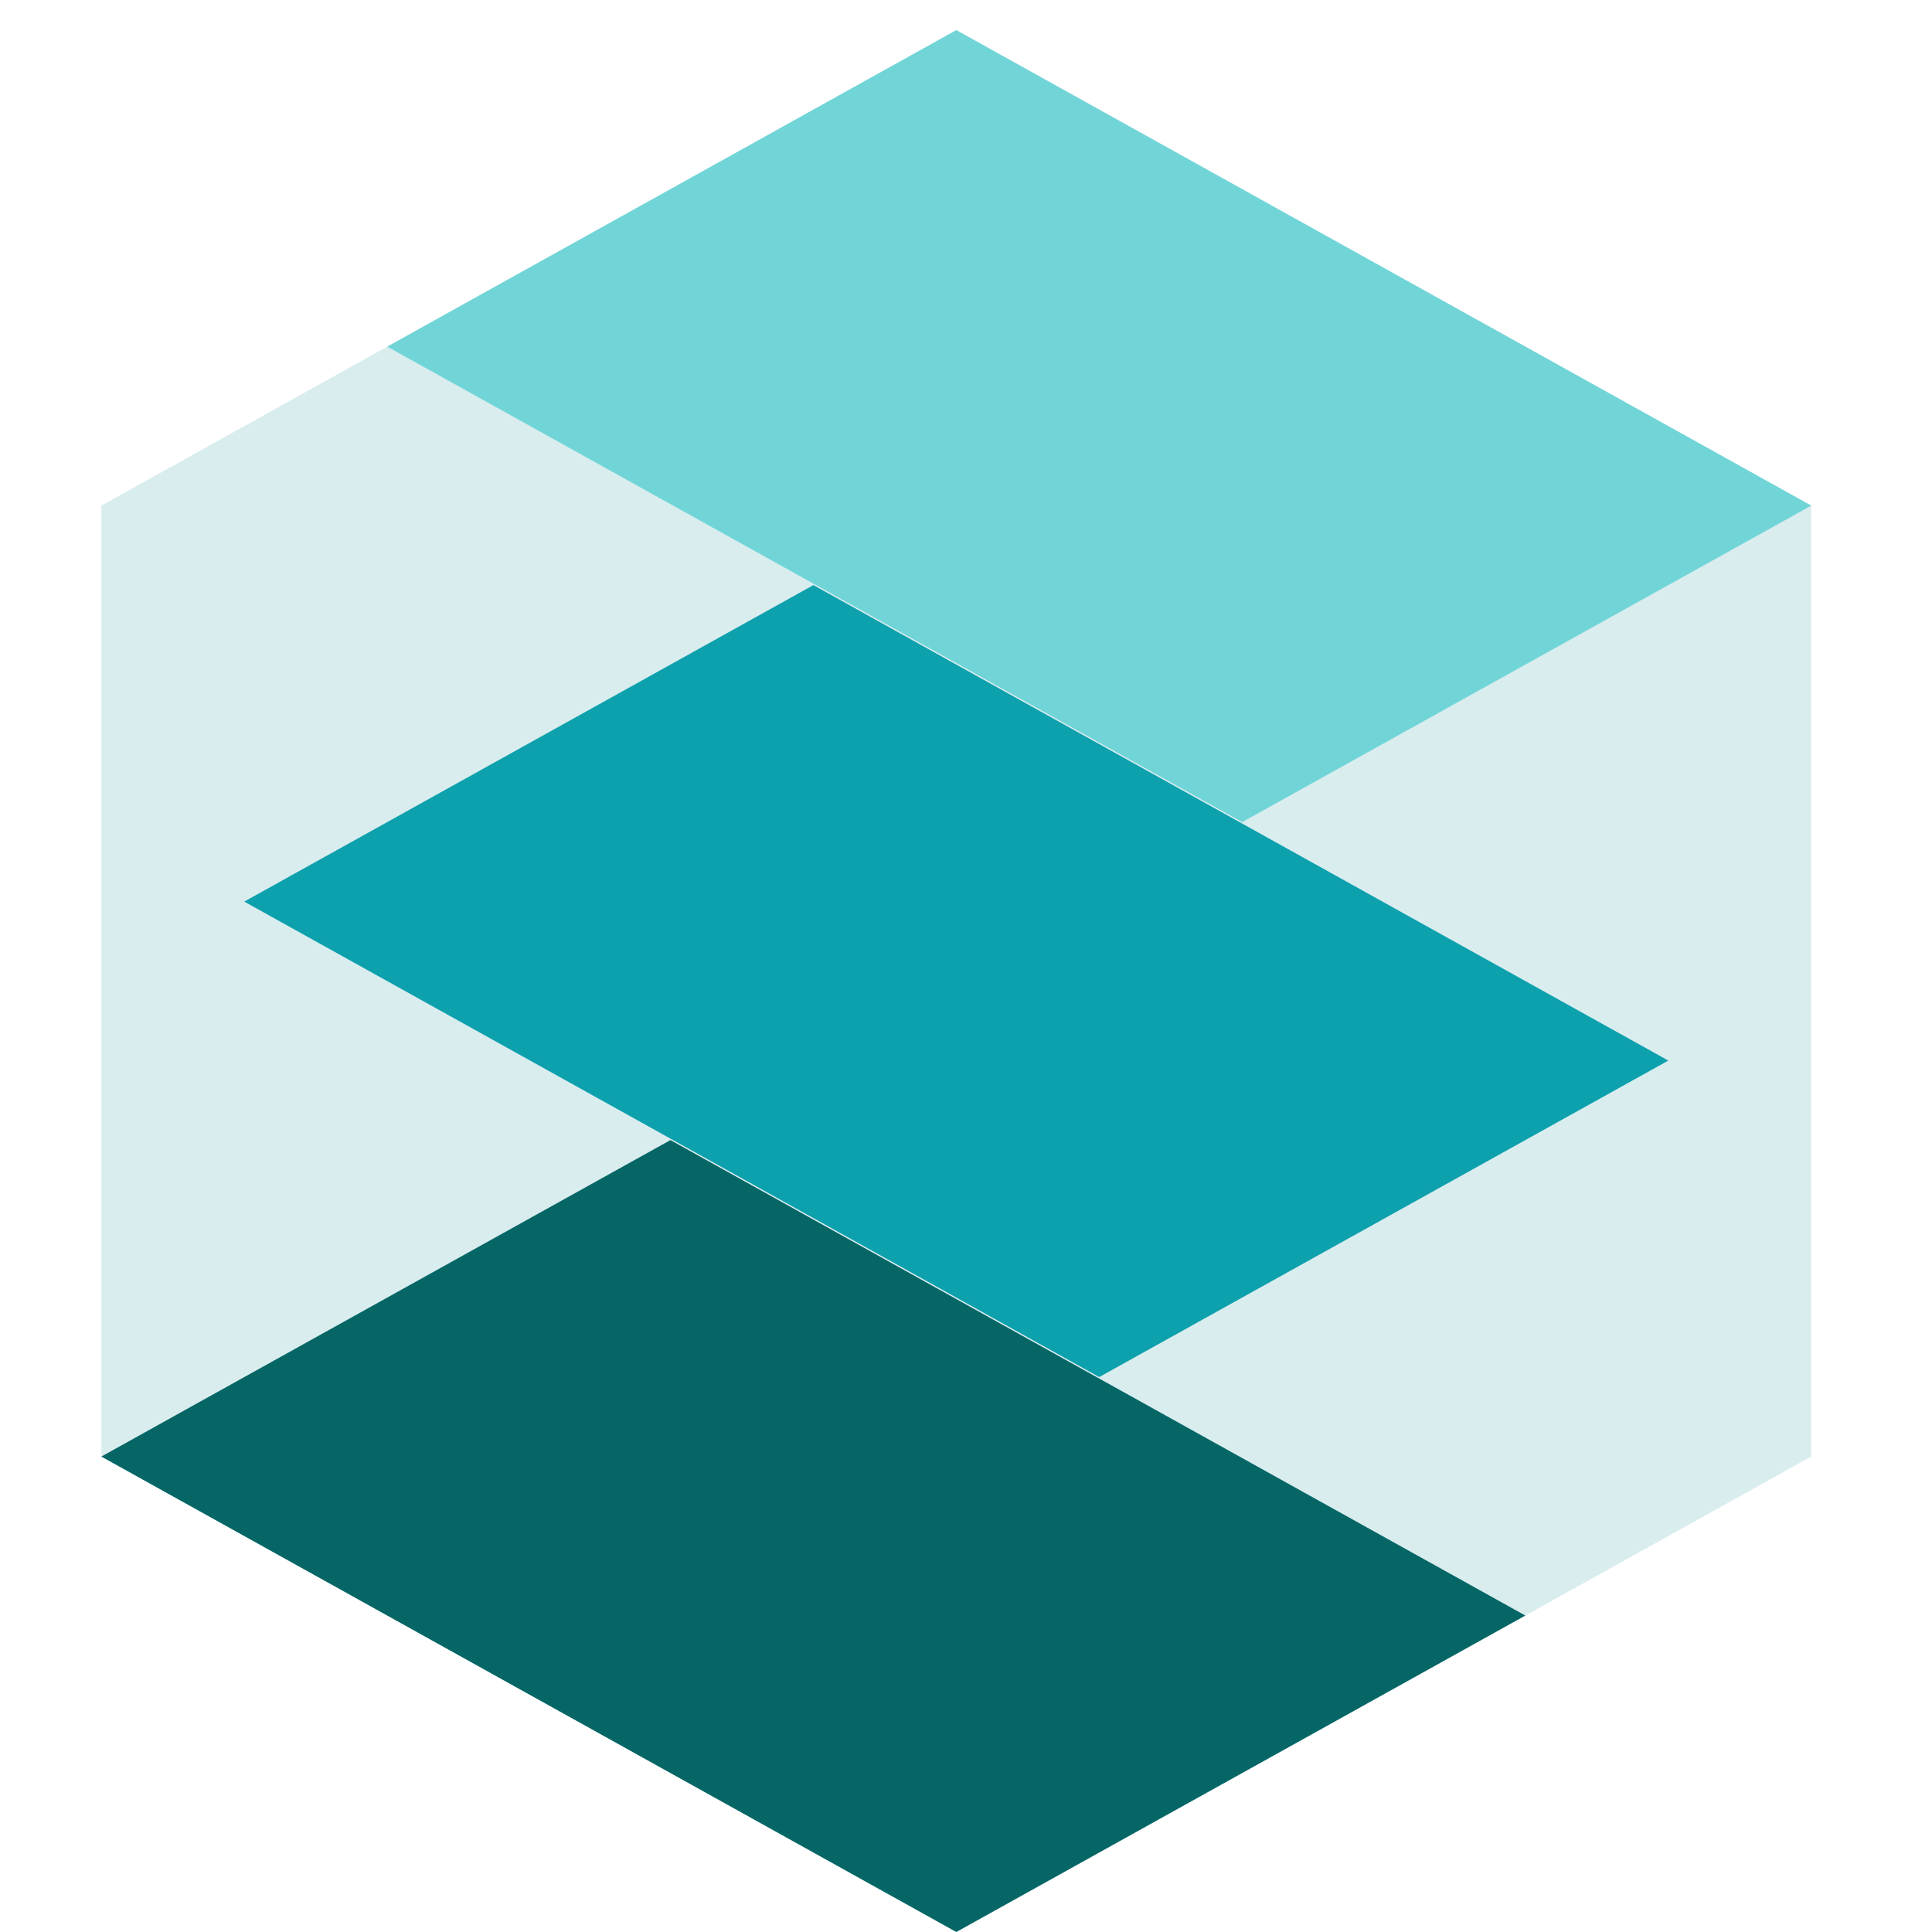
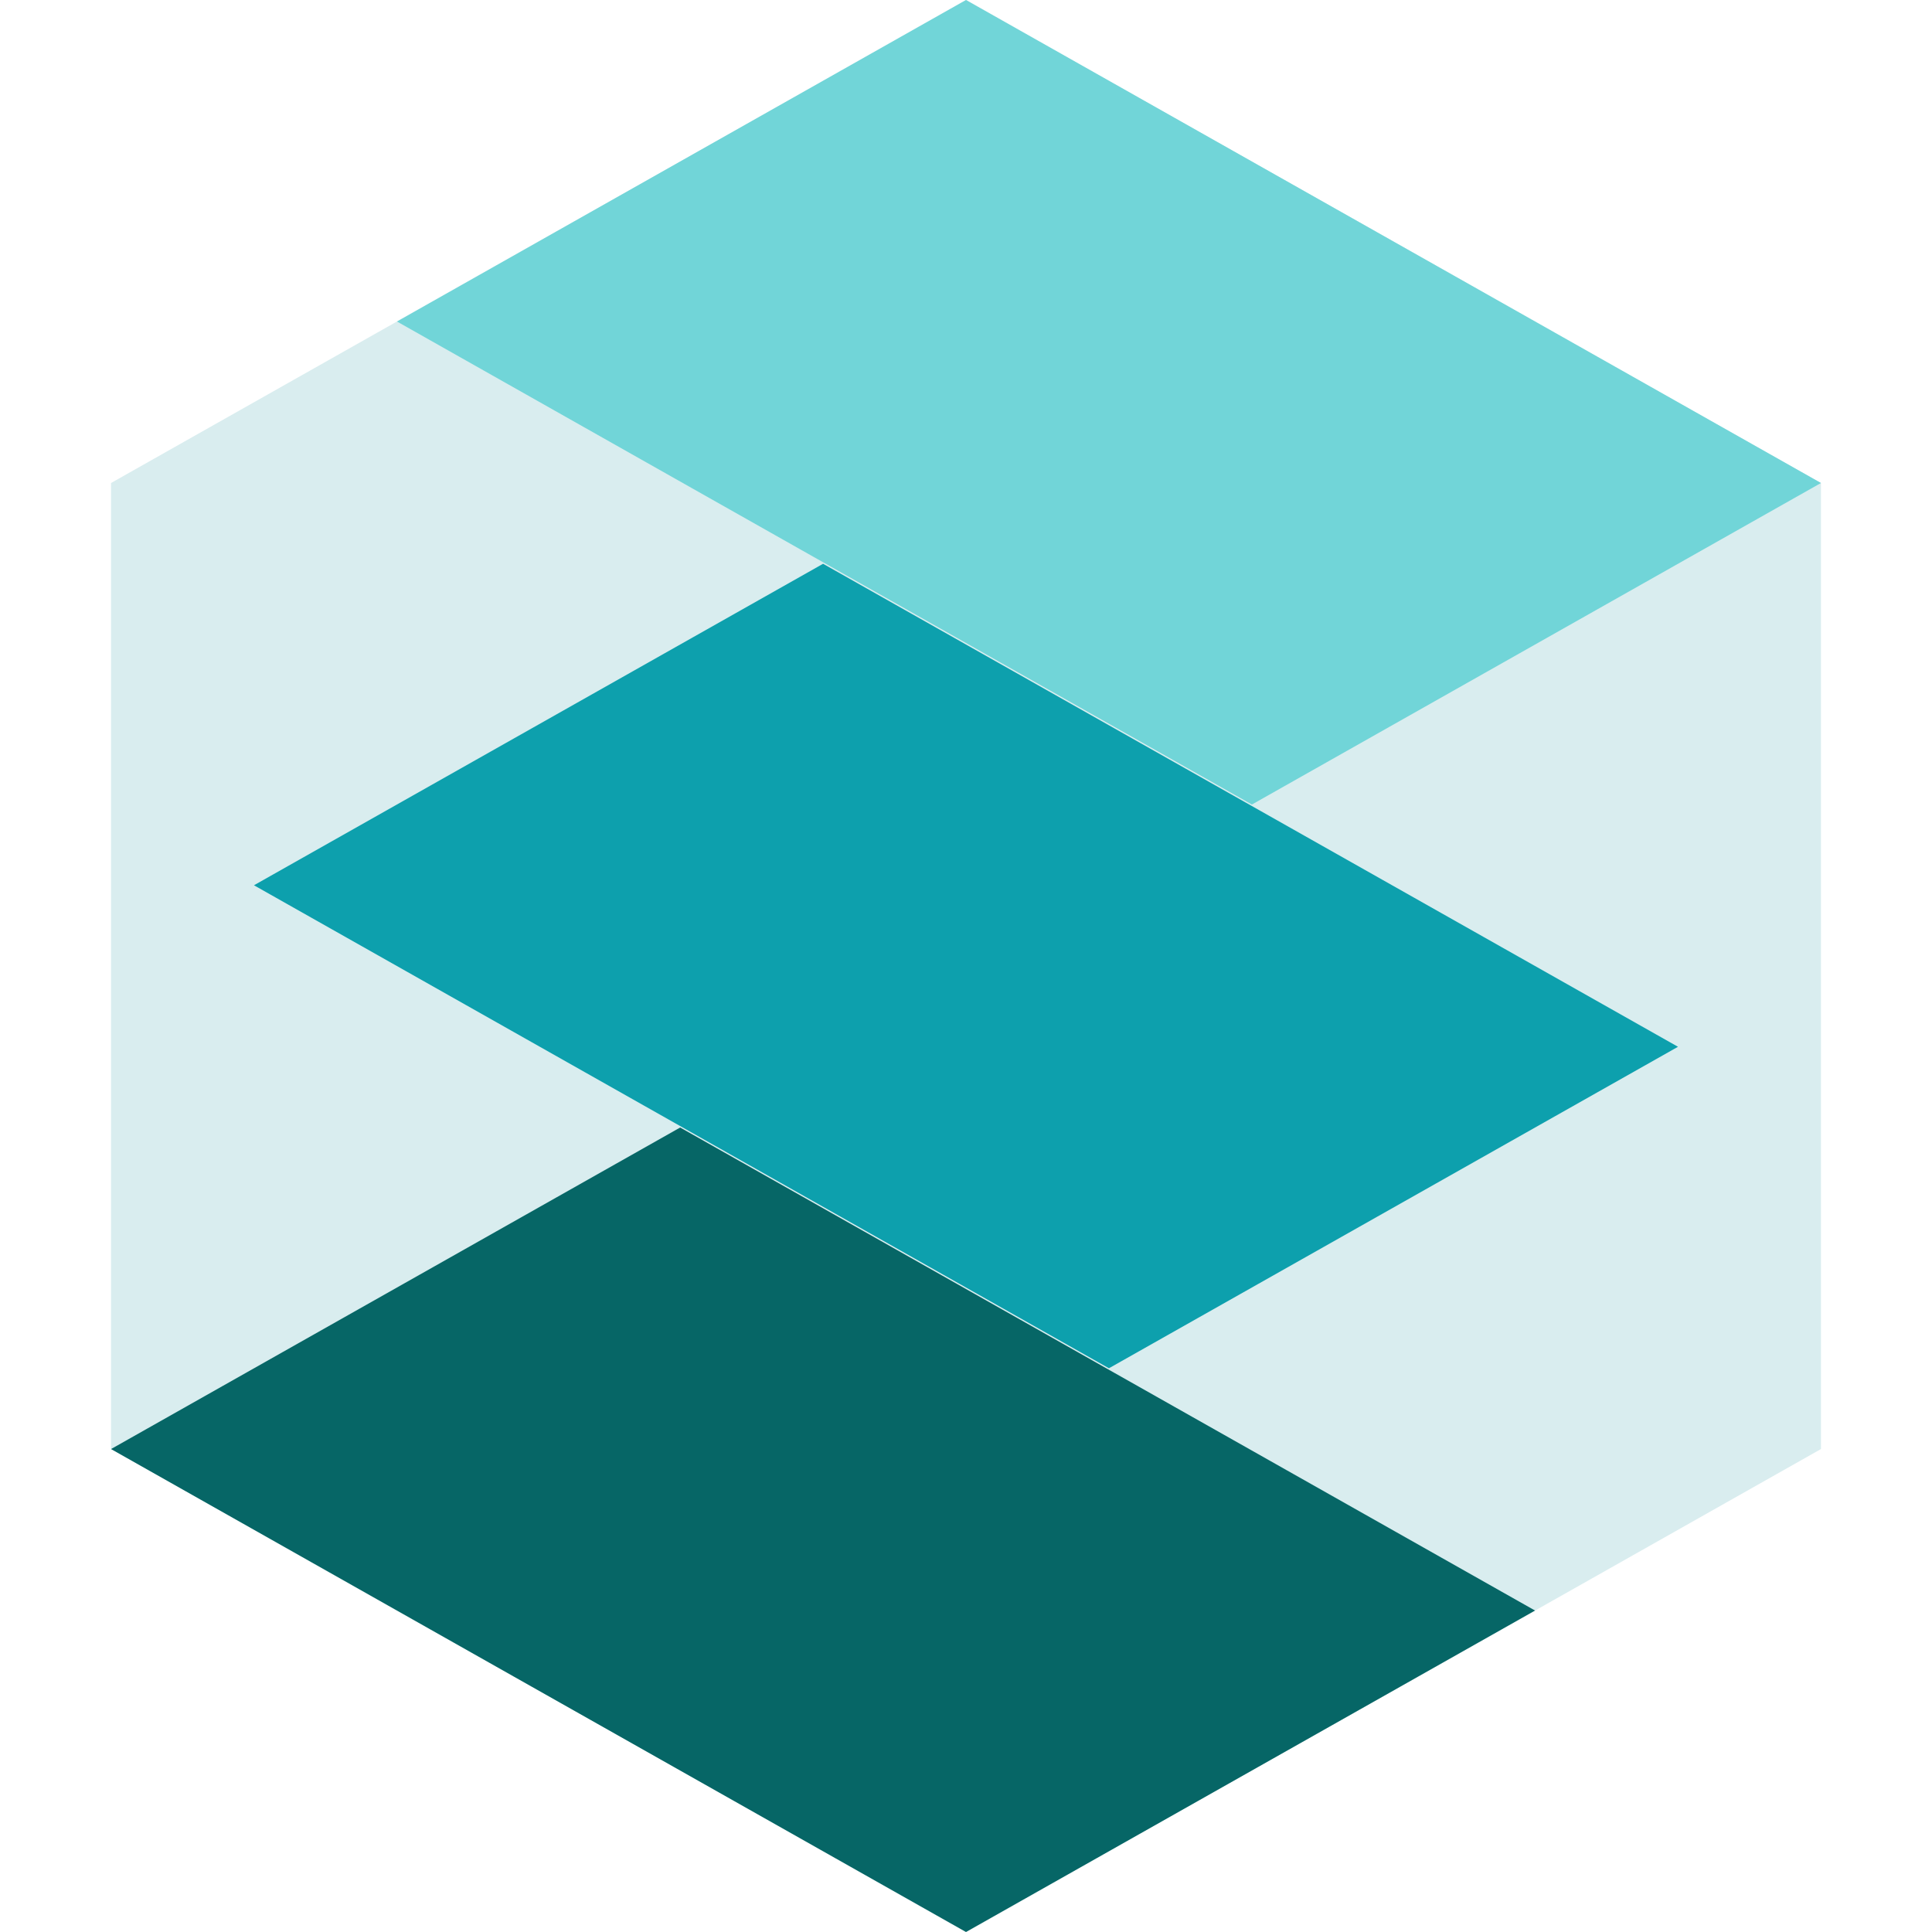
- <svg xmlns="http://www.w3.org/2000/svg" version="1.1" id="screens" width="80px" height="80px" viewBox="0 0 80 80" xml:space="preserve">
-   <polygon fill="#D9EDEF" points="39.601,1.248 4.196,20.936 4.196,60.313 39.601,80 75,60.313 75,20.936 " />
-   <polygon fill="#066666" points="4.196,60.313 4.196,60.313 39.599,80 63.161,66.896 27.762,47.208 " />
-   <polygon fill="#0DA0AD" points="10.114,37.333 45.516,57.021 69.081,43.916 33.681,24.228 " />
-   <polygon fill="#71D5D8" points="16.035,14.353 51.436,34.042 75,20.936 39.599,1.247 " />
+ <svg xmlns="http://www.w3.org/2000/svg" version="1.1" id="Layer_1" x="0px" y="0px" width="80px" height="80px" viewBox="0 0 80 80" enable-background="new 0 0 80 80" xml:space="preserve">
+   <polygon fill="#D9EDEF" points="40.002,0.001 4.598,20 4.598,60.002 40.002,80 75.402,60.002 75.402,20 " />
+   <polygon fill="#066666" points="4.598,60.002 4.598,60.002 40,80 63.563,66.689 28.164,46.688 " />
+   <polygon fill="#0DA0AD" points="10.516,36.657 45.918,56.657 69.482,43.345 34.082,23.345 " />
+   <polygon fill="#71D5D8" points="16.438,13.313 51.838,33.314 75.402,20 40,0 " />
</svg>
